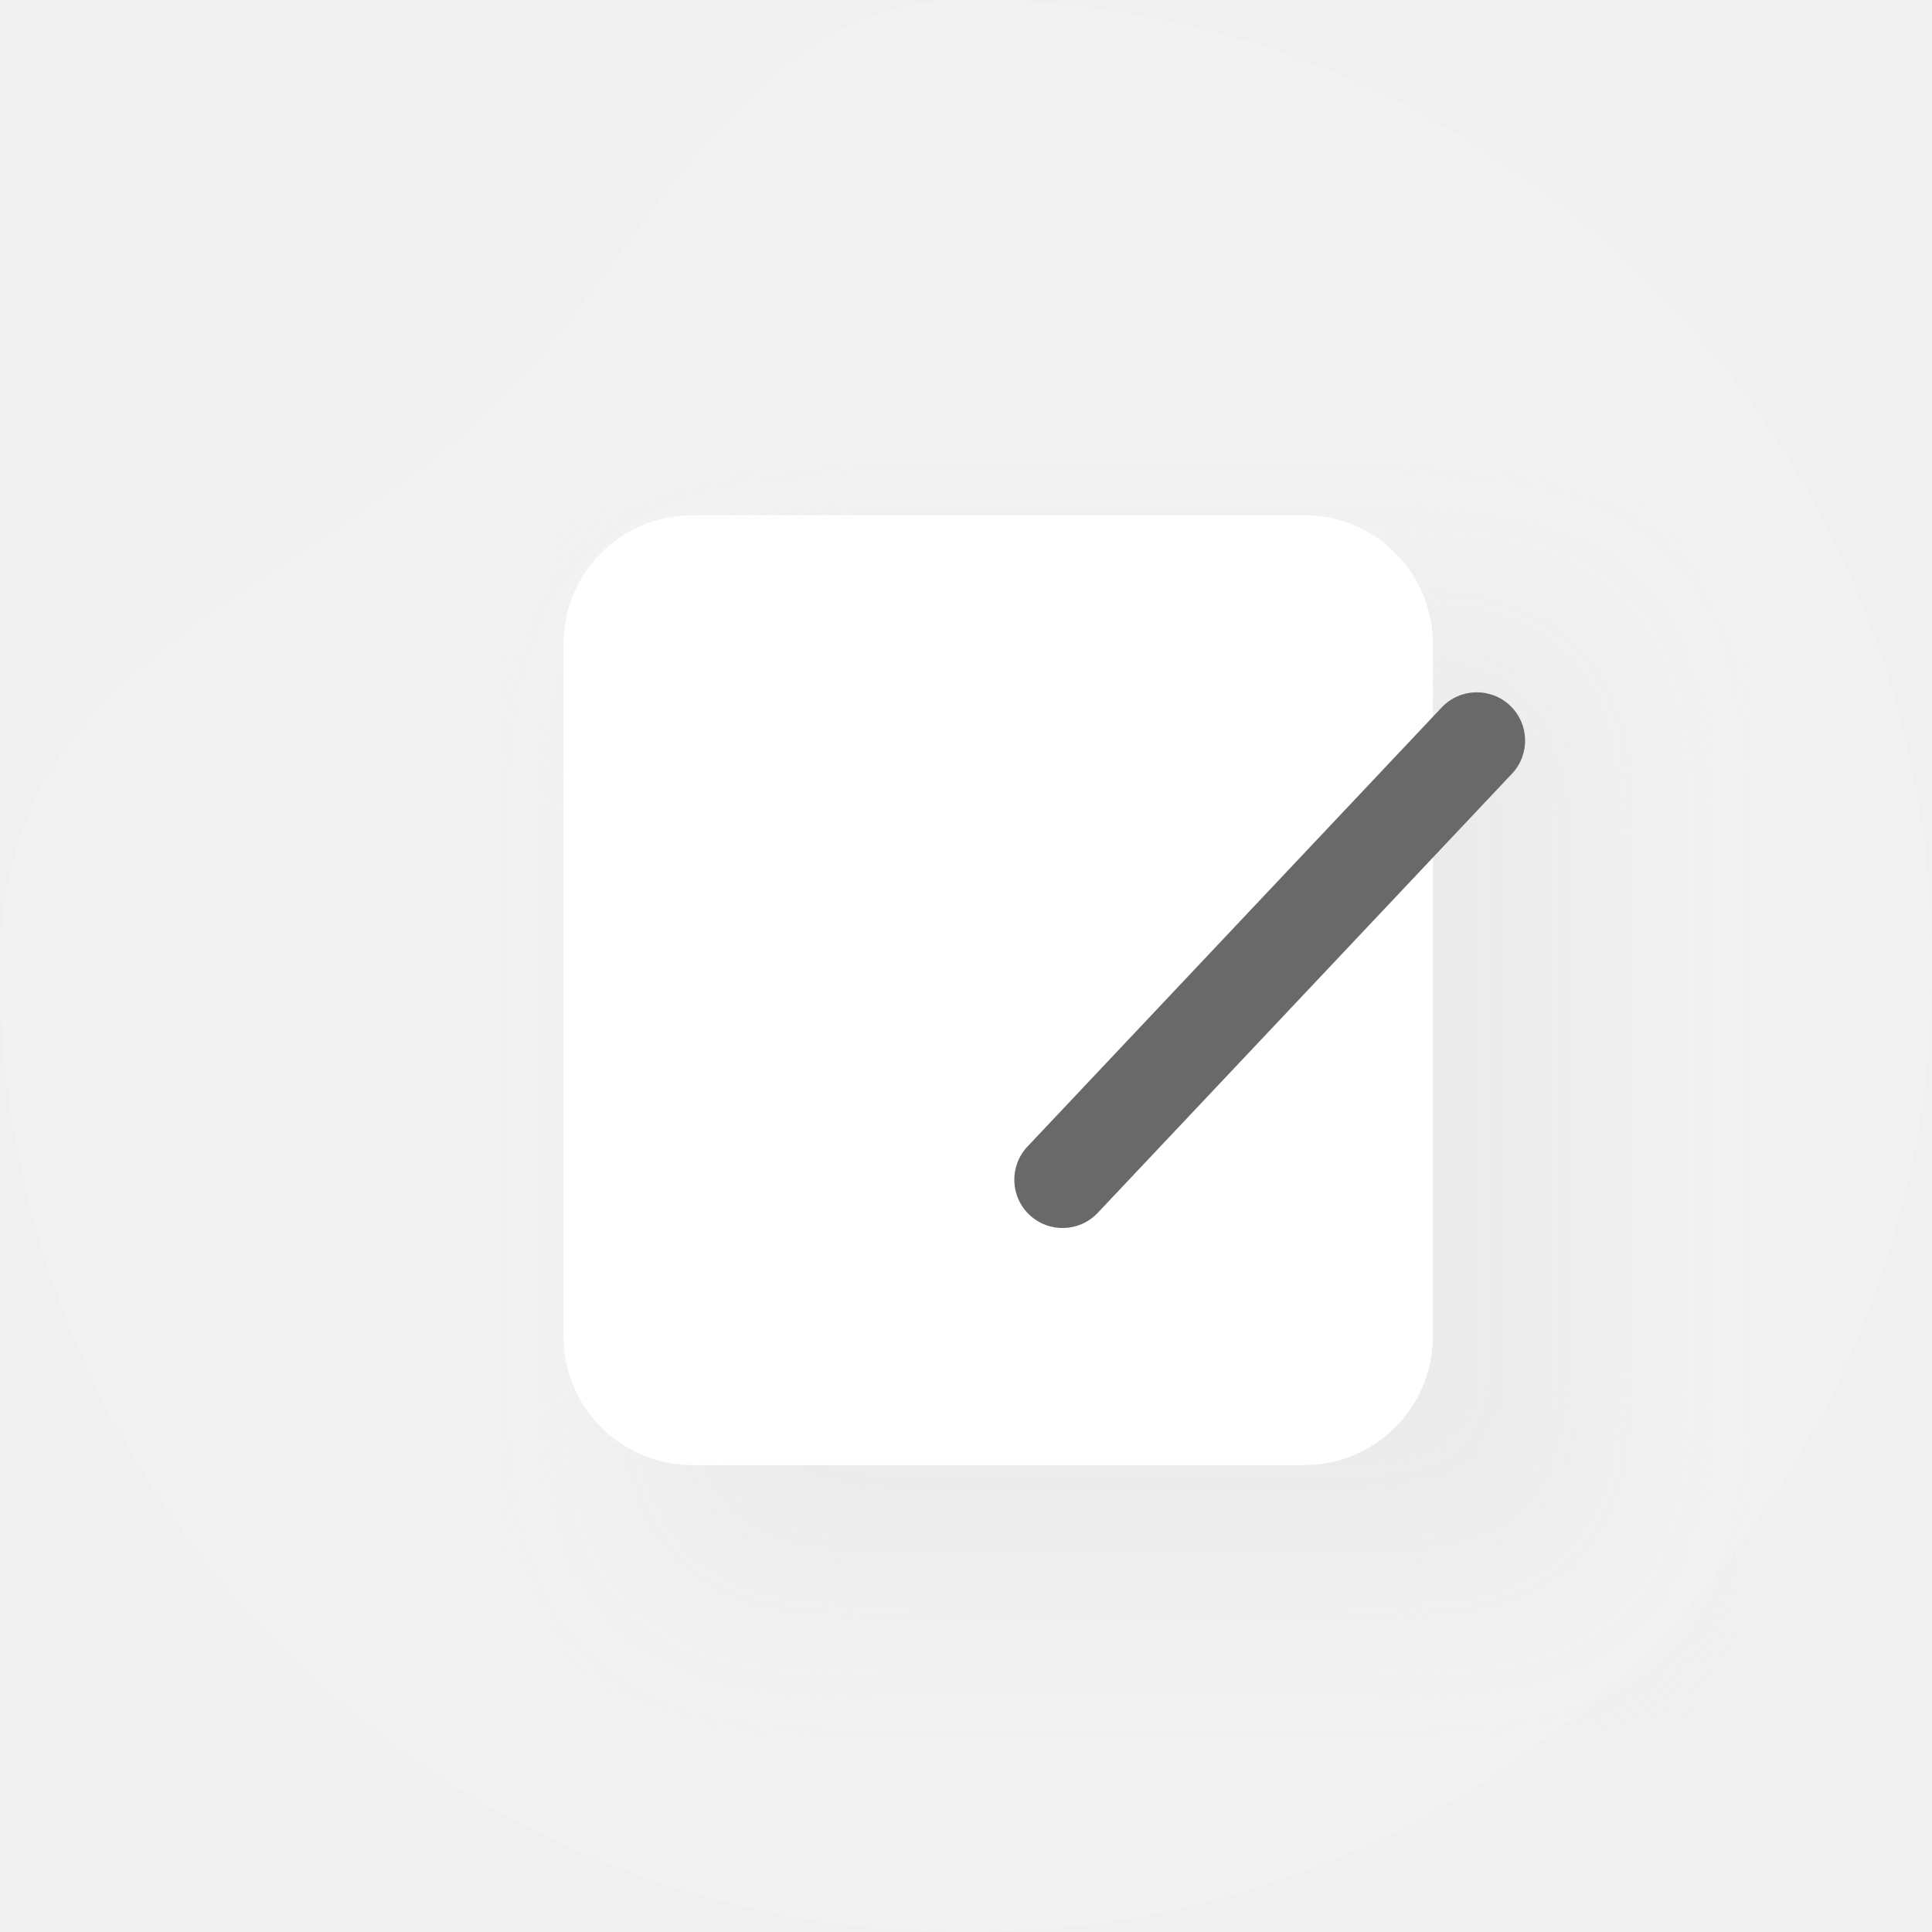
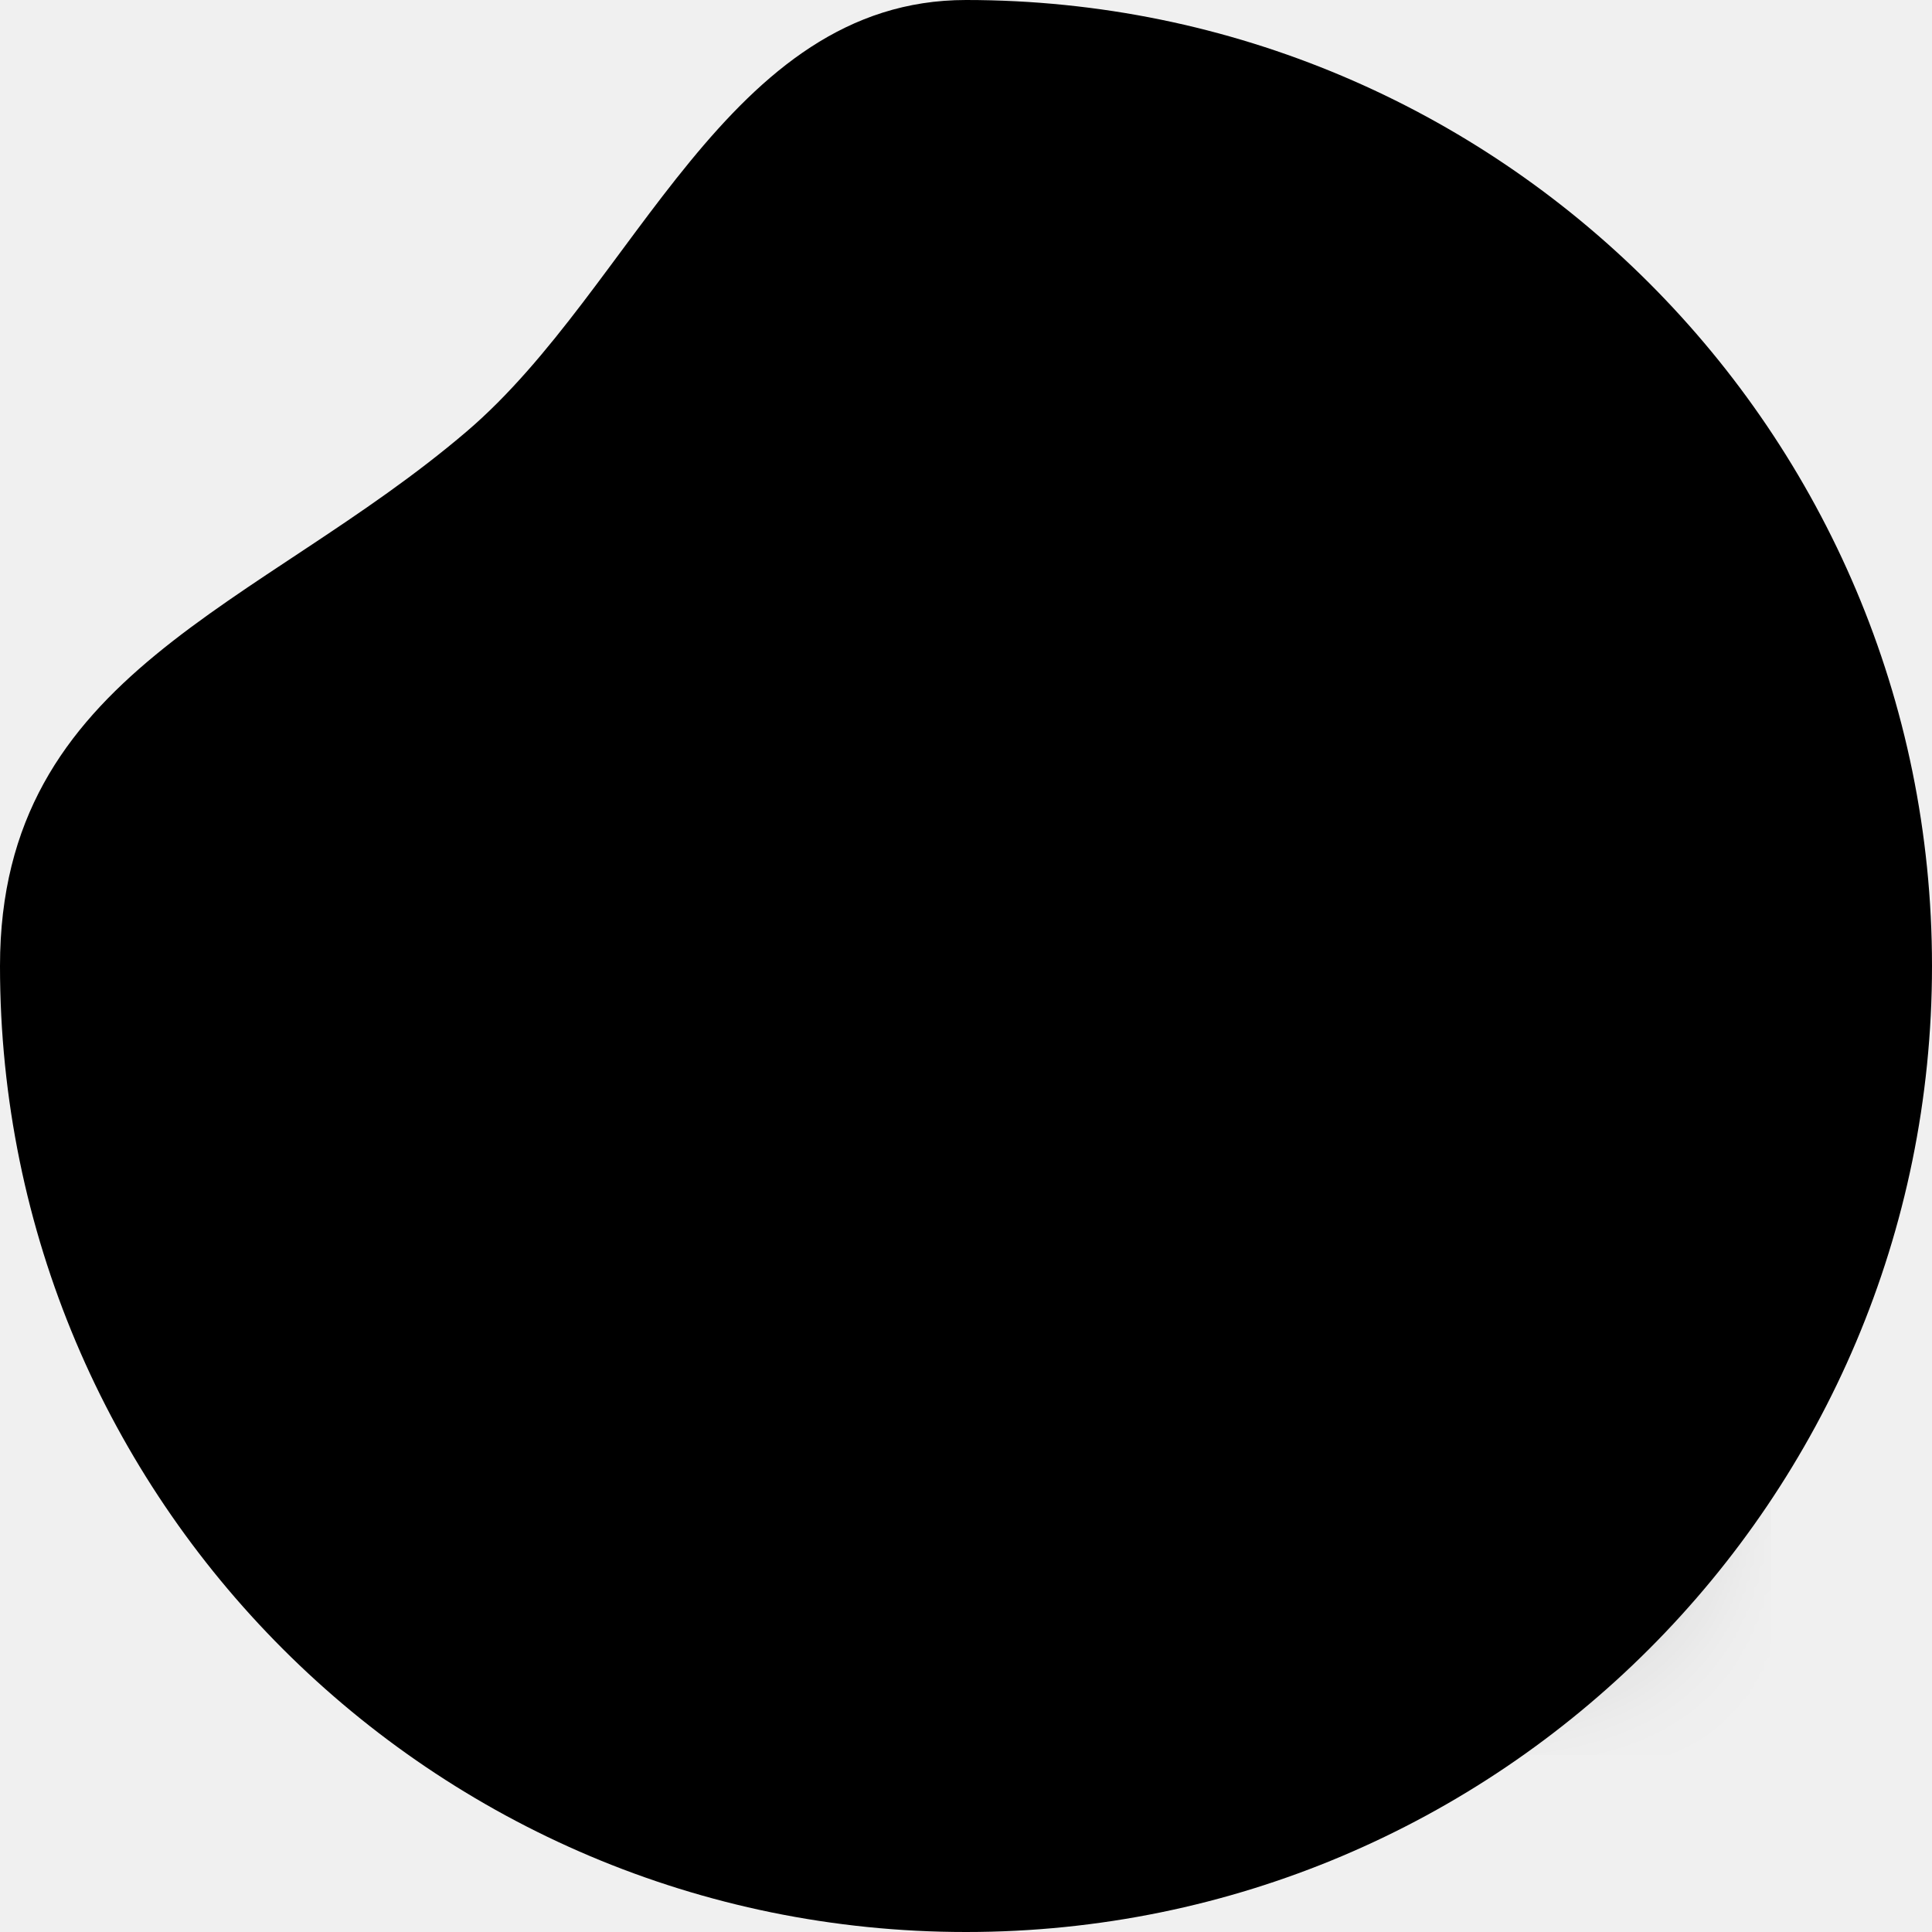
<svg xmlns="http://www.w3.org/2000/svg" width="177" height="177" viewBox="0 0 177 177" fill="none">
  <g clip-path="url(#clip0_1_352)">
-     <path fill-rule="evenodd" clip-rule="evenodd" d="M88.5 177C137.377 177 177 137.377 177 88.5C177 39.623 137.377 0 88.5 0C66.571 0 58.236 26.302 42.775 39.511C23.775 55.743 0 61.552 0 88.5C0 137.377 39.623 177 88.5 177Z" fill="#F2F2F2" />
+     <path fill-rule="evenodd" clip-rule="evenodd" d="M88.5 177C137.377 177 177 137.377 177 88.5C177 39.623 137.377 0 88.5 0C66.571 0 58.236 26.302 42.775 39.511C23.775 55.743 0 61.552 0 88.5C0 137.377 39.623 177 88.5 177Z" fill="#000" />
    <g filter="url(#filter0_f_1_352)">
-       <path d="M141.6 57.525H64.9C62.456 57.525 60.475 59.219 60.475 61.309V140.766C60.475 142.856 62.456 144.55 64.9 144.55H141.6C144.044 144.55 146.025 142.856 146.025 140.766V61.309C146.025 59.219 144.044 57.525 141.6 57.525Z" fill="#EBEBEB" />
+       <path d="M141.6 57.525H64.9C62.456 57.525 60.475 59.219 60.475 61.309V140.766C60.475 142.856 62.456 144.55 64.9 144.55H141.6C144.044 144.55 146.025 142.856 146.025 140.766V61.309C146.025 59.219 144.044 57.525 141.6 57.525Z" fill="#000" />
    </g>
-     <path d="M51.625 59C51.625 52.483 56.908 47.2 63.425 47.2H119.475C125.992 47.2 131.275 52.483 131.275 59V122.425C131.275 128.942 125.992 134.225 119.475 134.225H63.425C56.908 134.225 51.625 128.942 51.625 122.425V59Z" fill="white" />
-     <path fill-rule="evenodd" clip-rule="evenodd" d="M138.334 64.631C140.112 66.308 140.194 69.109 138.517 70.886L100.569 111.116C98.892 112.894 96.091 112.976 94.314 111.299C92.536 109.622 92.454 106.821 94.131 105.043L132.079 64.814C133.756 63.036 136.557 62.954 138.334 64.631Z" fill="#696969" />
+     <path d="M51.625 59C51.625 52.483 56.908 47.2 63.425 47.2H119.475C125.992 47.2 131.275 52.483 131.275 59V122.425C131.275 128.942 125.992 134.225 119.475 134.225H63.425C56.908 134.225 51.625 128.942 51.625 122.425V59Z" fill="#000" />
+     <path fill-rule="evenodd" clip-rule="evenodd" d="M138.334 64.631C140.112 66.308 140.194 69.109 138.517 70.886L100.569 111.116C98.892 112.894 96.091 112.976 94.314 111.299C92.536 109.622 92.454 106.821 94.131 105.043L132.079 64.814C133.756 63.036 136.557 62.954 138.334 64.631Z" fill="#000" />
  </g>
  <defs>
    <filter id="filter0_f_1_352" x="44.25" y="41.3" width="118" height="119.475" filterUnits="userSpaceOnUse" color-interpolation-filters="sRGB">
      <feFlood flood-opacity="0" result="BackgroundImageFix" />
      <feBlend mode="normal" in="SourceGraphic" in2="BackgroundImageFix" result="shape" />
      <feGaussianBlur stdDeviation="8.113" result="effect1_foregroundBlur_1_352" />
    </filter>
    <clipPath id="clip0_1_352">
      <rect width="177" height="177" fill="white" />
    </clipPath>
  </defs>
</svg>
